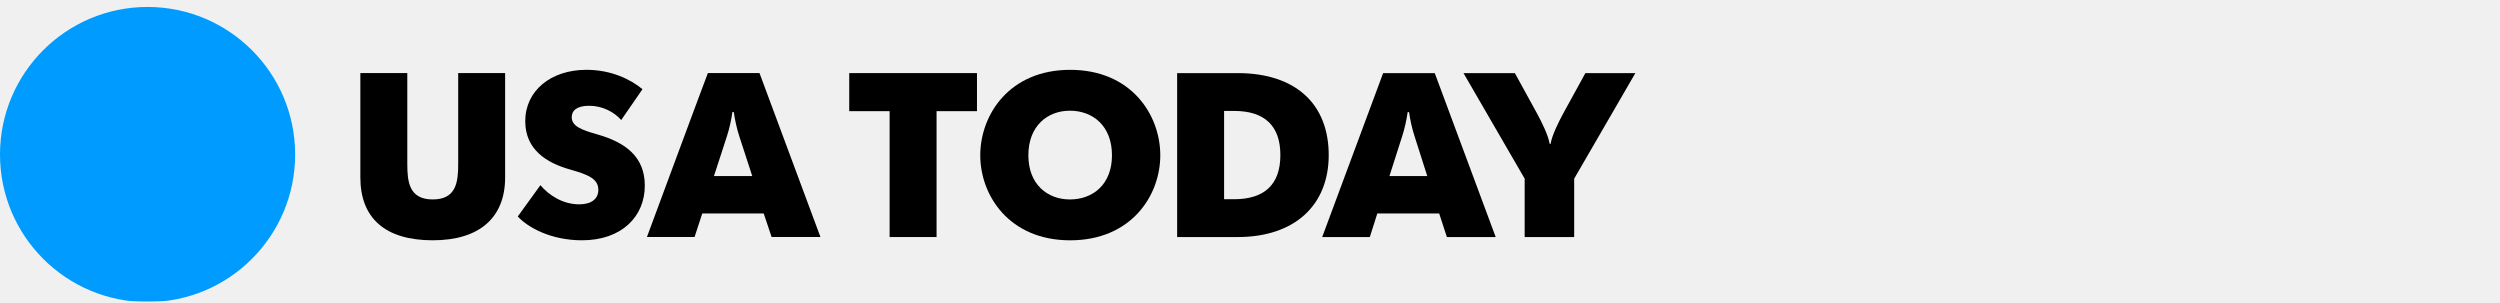
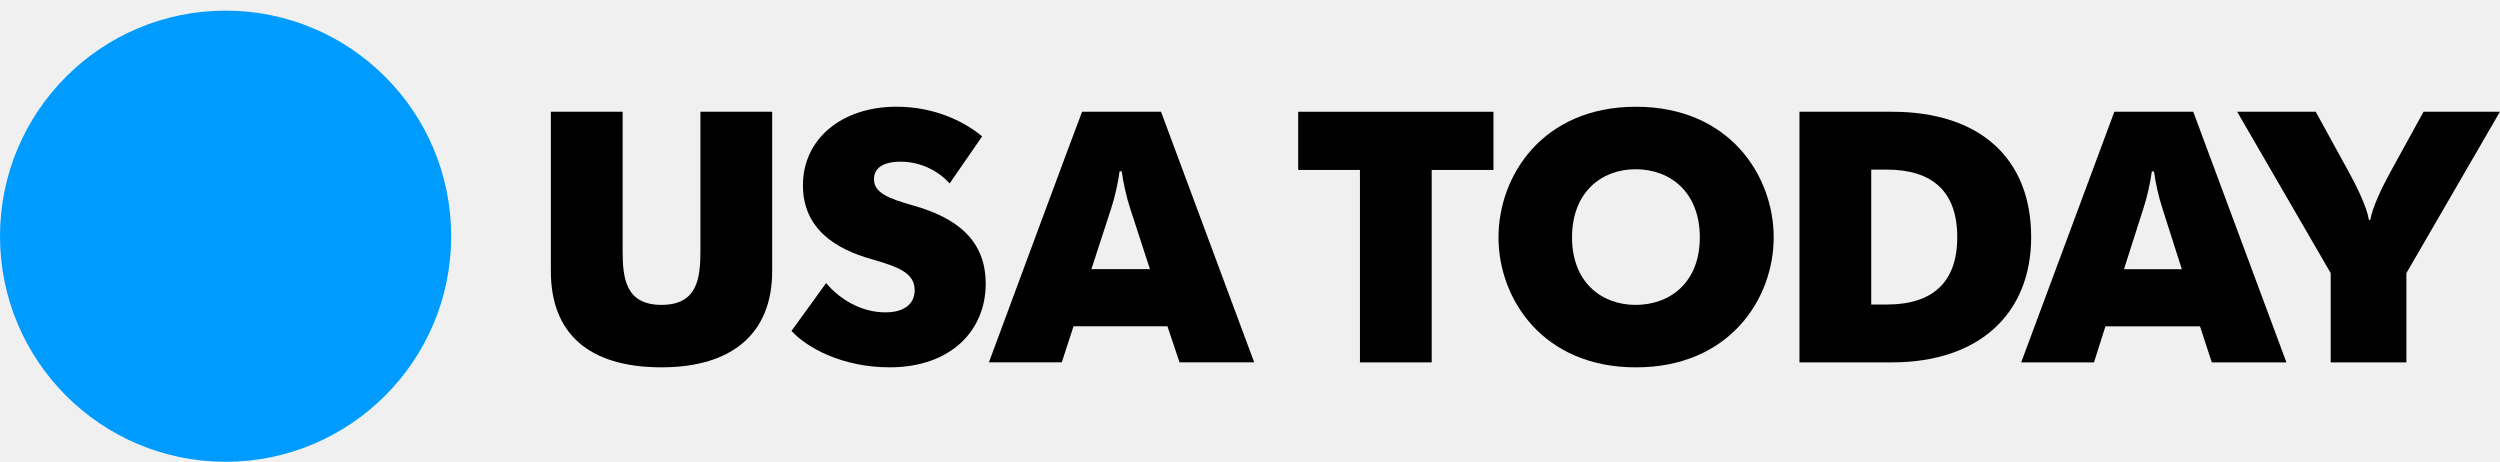
- <svg xmlns="http://www.w3.org/2000/svg" xmlns:xlink="http://www.w3.org/1999/xlink" width="240px" height="29px" viewBox="0 0 240 29" version="1.1">
-   <defs>
-     <path id="path-1" d="M0,0.668 L239.909,0.668 L239.909,28.94 L0,28.94" />
-   </defs>
+ <svg xmlns="http://www.w3.org/2000/svg" width="157px" height="29px" viewBox="0 0 157 29" version="1.1">
+   <defs />
  <g id="Page-1" stroke="none" stroke-width="1" fill="none" fill-rule="evenodd">
-     <g id="USAT_Travel_Tertiary_SubBrand_FullColor_RGB">
-       <path d="M34.594,17.038 L34.594,7.016 L39.101,7.016 L39.101,15.738 C39.101,17.464 39.28,19.146 41.544,19.146 C43.808,19.146 43.987,17.464 43.987,15.738 L43.987,7.016 L48.492,7.016 L48.492,17.038 C48.492,20.916 46.004,23.068 41.544,23.068 C36.947,23.068 34.594,20.916 34.594,17.038" id="Fill-1" fill="#000000" />
-       <path d="M49.706,20.781 L51.88,17.777 C52.688,18.742 54.033,19.616 55.602,19.616 C56.768,19.616 57.44,19.1 57.44,18.226 C57.44,17.149 56.454,16.768 54.727,16.274 C52.508,15.648 50.424,14.391 50.424,11.634 C50.424,8.72 52.867,6.702 56.298,6.702 C58.74,6.702 60.602,7.666 61.678,8.563 L59.637,11.522 C58.987,10.782 57.867,10.154 56.566,10.154 C55.354,10.154 54.886,10.626 54.886,11.253 C54.886,12.105 55.781,12.464 57.373,12.911 C60.041,13.674 61.902,15.042 61.902,17.821 C61.902,20.781 59.684,23.068 55.871,23.068 C52.89,23.068 50.67,21.835 49.706,20.781" id="Fill-2" fill="#000000" />
-       <path d="M72.216,16.902 L70.983,13.114 C70.736,12.374 70.535,11.433 70.445,10.76 L70.311,10.76 C70.221,11.433 70.02,12.374 69.773,13.114 L68.54,16.902 L72.216,16.902 L72.216,16.902 Z M67.956,7.016 L72.912,7.016 L78.763,22.754 L74.076,22.754 L73.315,20.49 L67.418,20.49 L66.68,22.754 L62.105,22.754 C62.105,22.754 67.935,7.016 67.956,7.016 L67.956,7.016 Z" id="Fill-3" fill="#000000" />
-       <path d="M85.404,10.672 L81.527,10.672 L81.527,7.018 L93.79,7.018 L93.79,10.672 L89.91,10.672 L89.91,22.757 L85.404,22.757 L85.404,10.672" id="Fill-4" fill="#000000" />
-       <path d="M106.749,14.91 C106.749,12.083 104.909,10.628 102.713,10.628 C100.563,10.628 98.723,12.083 98.723,14.91 C98.723,17.712 100.563,19.147 102.713,19.147 C104.909,19.147 106.749,17.712 106.749,14.91 L106.749,14.91 Z M94.105,14.91 C94.105,11.031 96.885,6.704 102.735,6.704 C108.609,6.704 111.388,11.031 111.388,14.91 C111.388,18.766 108.609,23.07 102.735,23.07 C96.885,23.07 94.105,18.766 94.105,14.91 L94.105,14.91 Z" id="Fill-5" fill="#000000" />
-       <path d="M117.513,19.125 L118.477,19.125 C121.367,19.125 122.916,17.734 122.916,14.888 C122.916,12.041 121.367,10.65 118.477,10.65 L117.513,10.65 L117.513,19.125 L117.513,19.125 Z M113.006,7.018 L118.813,7.018 C124.372,7.018 127.557,9.977 127.557,14.888 C127.557,19.707 124.282,22.757 118.813,22.757 L113.006,22.757 L113.006,7.018 L113.006,7.018 Z" id="Fill-6" fill="#000000" />
-       <path d="M137.018,16.905 L135.809,13.116 C135.561,12.376 135.359,11.435 135.271,10.762 L135.135,10.762 C135.045,11.435 134.844,12.376 134.597,13.116 L133.386,16.905 L137.018,16.905 L137.018,16.905 Z M132.781,7.018 L137.736,7.018 L143.587,22.757 L138.901,22.757 L138.16,20.492 L132.222,20.492 L131.503,22.757 L126.931,22.757 L132.781,7.018 L132.781,7.018 Z" id="Fill-7" fill="#000000" />
-       <g id="Group-11">
-         <mask id="mask-2" fill="white">
-           <use xlink:href="#path-1" />
-         </mask>
-         <g id="Clip-9" />
-         <path d="M146.368,17.152 L140.495,7.018 L145.428,7.018 L147.557,10.896 C148.006,11.726 148.634,12.982 148.768,13.811 L148.857,13.811 C148.992,12.982 149.62,11.726 150.067,10.896 L152.198,7.018 L156.995,7.018 L151.121,17.152 L151.121,22.757 L146.368,22.757 L146.368,17.152" id="Fill-8" fill="#000000" mask="url(#mask-2)" />
-         <path class="no-color-change" d="M28.334,14.834 C28.334,22.656 21.99,29 14.166,29 C6.344,29 0,22.656 0,14.834 C0,7.01 6.344,0.668 14.166,0.668 C21.99,0.668 28.334,7.01 28.334,14.834" id="Fill-10" fill="#009BFF" mask="url(#mask-2)" />
+     <g id="usat-news">
+       <g id="Group">
+         <path d="M34.594,17.038 L34.594,7.016 L39.101,7.016 L39.101,15.738 C39.101,17.464 39.28,19.146 41.544,19.146 C43.808,19.146 43.987,17.464 43.987,15.738 L43.987,7.016 L48.492,7.016 L48.492,17.038 C48.492,20.916 46.004,23.068 41.544,23.068 C36.947,23.068 34.594,20.916 34.594,17.038" id="Fill-1" fill="#000000" />
+         <path d="M49.706,20.781 L51.88,17.777 C52.688,18.742 54.033,19.616 55.602,19.616 C56.768,19.616 57.44,19.1 57.44,18.226 C57.44,17.149 56.454,16.768 54.727,16.274 C52.508,15.648 50.424,14.391 50.424,11.634 C50.424,8.72 52.867,6.702 56.298,6.702 C58.74,6.702 60.602,7.666 61.678,8.563 L59.637,11.522 C58.987,10.782 57.867,10.154 56.566,10.154 C55.354,10.154 54.886,10.626 54.886,11.253 C54.886,12.105 55.781,12.464 57.373,12.911 C60.041,13.674 61.902,15.042 61.902,17.821 C61.902,20.781 59.684,23.068 55.871,23.068 C52.89,23.068 50.67,21.835 49.706,20.781" id="Fill-2" fill="#000000" />
+         <path d="M72.216,16.902 L70.983,13.114 C70.736,12.374 70.535,11.433 70.445,10.76 L70.311,10.76 C70.221,11.433 70.02,12.374 69.773,13.114 L68.54,16.902 L72.216,16.902 L72.216,16.902 L72.216,16.902 Z M67.956,7.016 L72.912,7.016 L78.763,22.754 L74.076,22.754 L73.314,20.49 L67.418,20.49 L66.68,22.754 L62.104,22.754 C62.104,22.754 67.935,7.016 67.956,7.016 L67.956,7.016 L67.956,7.016 Z" id="Fill-3" fill="#000000" />
+         <path d="M85.404,10.672 L81.527,10.672 L81.527,7.018 L93.79,7.018 L93.79,10.672 L89.91,10.672 L89.91,22.757 L85.404,22.757 L85.404,10.672" id="Fill-4" fill="#000000" />
+         <path d="M106.749,14.91 C106.749,12.083 104.909,10.628 102.713,10.628 C100.563,10.628 98.723,12.083 98.723,14.91 C98.723,17.712 100.563,19.147 102.713,19.147 C104.909,19.147 106.749,17.712 106.749,14.91 L106.749,14.91 L106.749,14.91 Z M94.105,14.91 C94.105,11.031 96.885,6.704 102.735,6.704 C108.609,6.704 111.388,11.031 111.388,14.91 C111.388,18.766 108.609,23.07 102.735,23.07 C96.885,23.07 94.105,18.766 94.105,14.91 L94.105,14.91 L94.105,14.91 Z" id="Fill-5" fill="#000000" />
+         <path d="M117.513,19.125 L118.477,19.125 C121.367,19.125 122.916,17.734 122.916,14.888 C122.916,12.041 121.367,10.65 118.477,10.65 L117.513,10.65 L117.513,19.125 L117.513,19.125 L117.513,19.125 Z M113.006,7.018 L118.813,7.018 C124.372,7.018 127.557,9.977 127.557,14.888 C127.557,19.707 124.282,22.757 118.813,22.757 L113.006,22.757 L113.006,7.018 L113.006,7.018 L113.006,7.018 Z" id="Fill-6" fill="#000000" />
+         <path d="M137.018,16.905 L135.809,13.116 C135.561,12.376 135.359,11.435 135.27,10.762 L135.135,10.762 C135.045,11.435 134.844,12.376 134.597,13.116 L133.386,16.905 L137.018,16.905 L137.018,16.905 L137.018,16.905 Z M132.781,7.018 L137.736,7.018 L143.587,22.757 L138.901,22.757 L138.16,20.492 L132.222,20.492 L131.503,22.757 L126.931,22.757 L132.781,7.018 L132.781,7.018 L132.781,7.018 Z" id="Fill-7" fill="#000000" />
+         <path d="M146.368,17.152 L140.495,7.018 L145.428,7.018 L147.557,10.896 C148.006,11.726 148.634,12.982 148.768,13.811 L148.856,13.811 C148.992,12.982 149.62,11.726 150.067,10.896 L152.198,7.018 L156.995,7.018 L151.121,17.152 L151.121,22.757 L146.368,22.757 L146.368,17.152" id="Fill-8" fill="#000000" />
+         <path class="no-color-change" d="M28.334,14.834 C28.334,22.656 21.99,29 14.166,29 C6.344,29 0,22.656 0,14.834 C0,7.01 6.344,0.668 14.166,0.668 C21.99,0.668 28.334,7.01 28.334,14.834" id="Fill-10" fill="#009BFF" />
      </g>
    </g>
  </g>
</svg>
